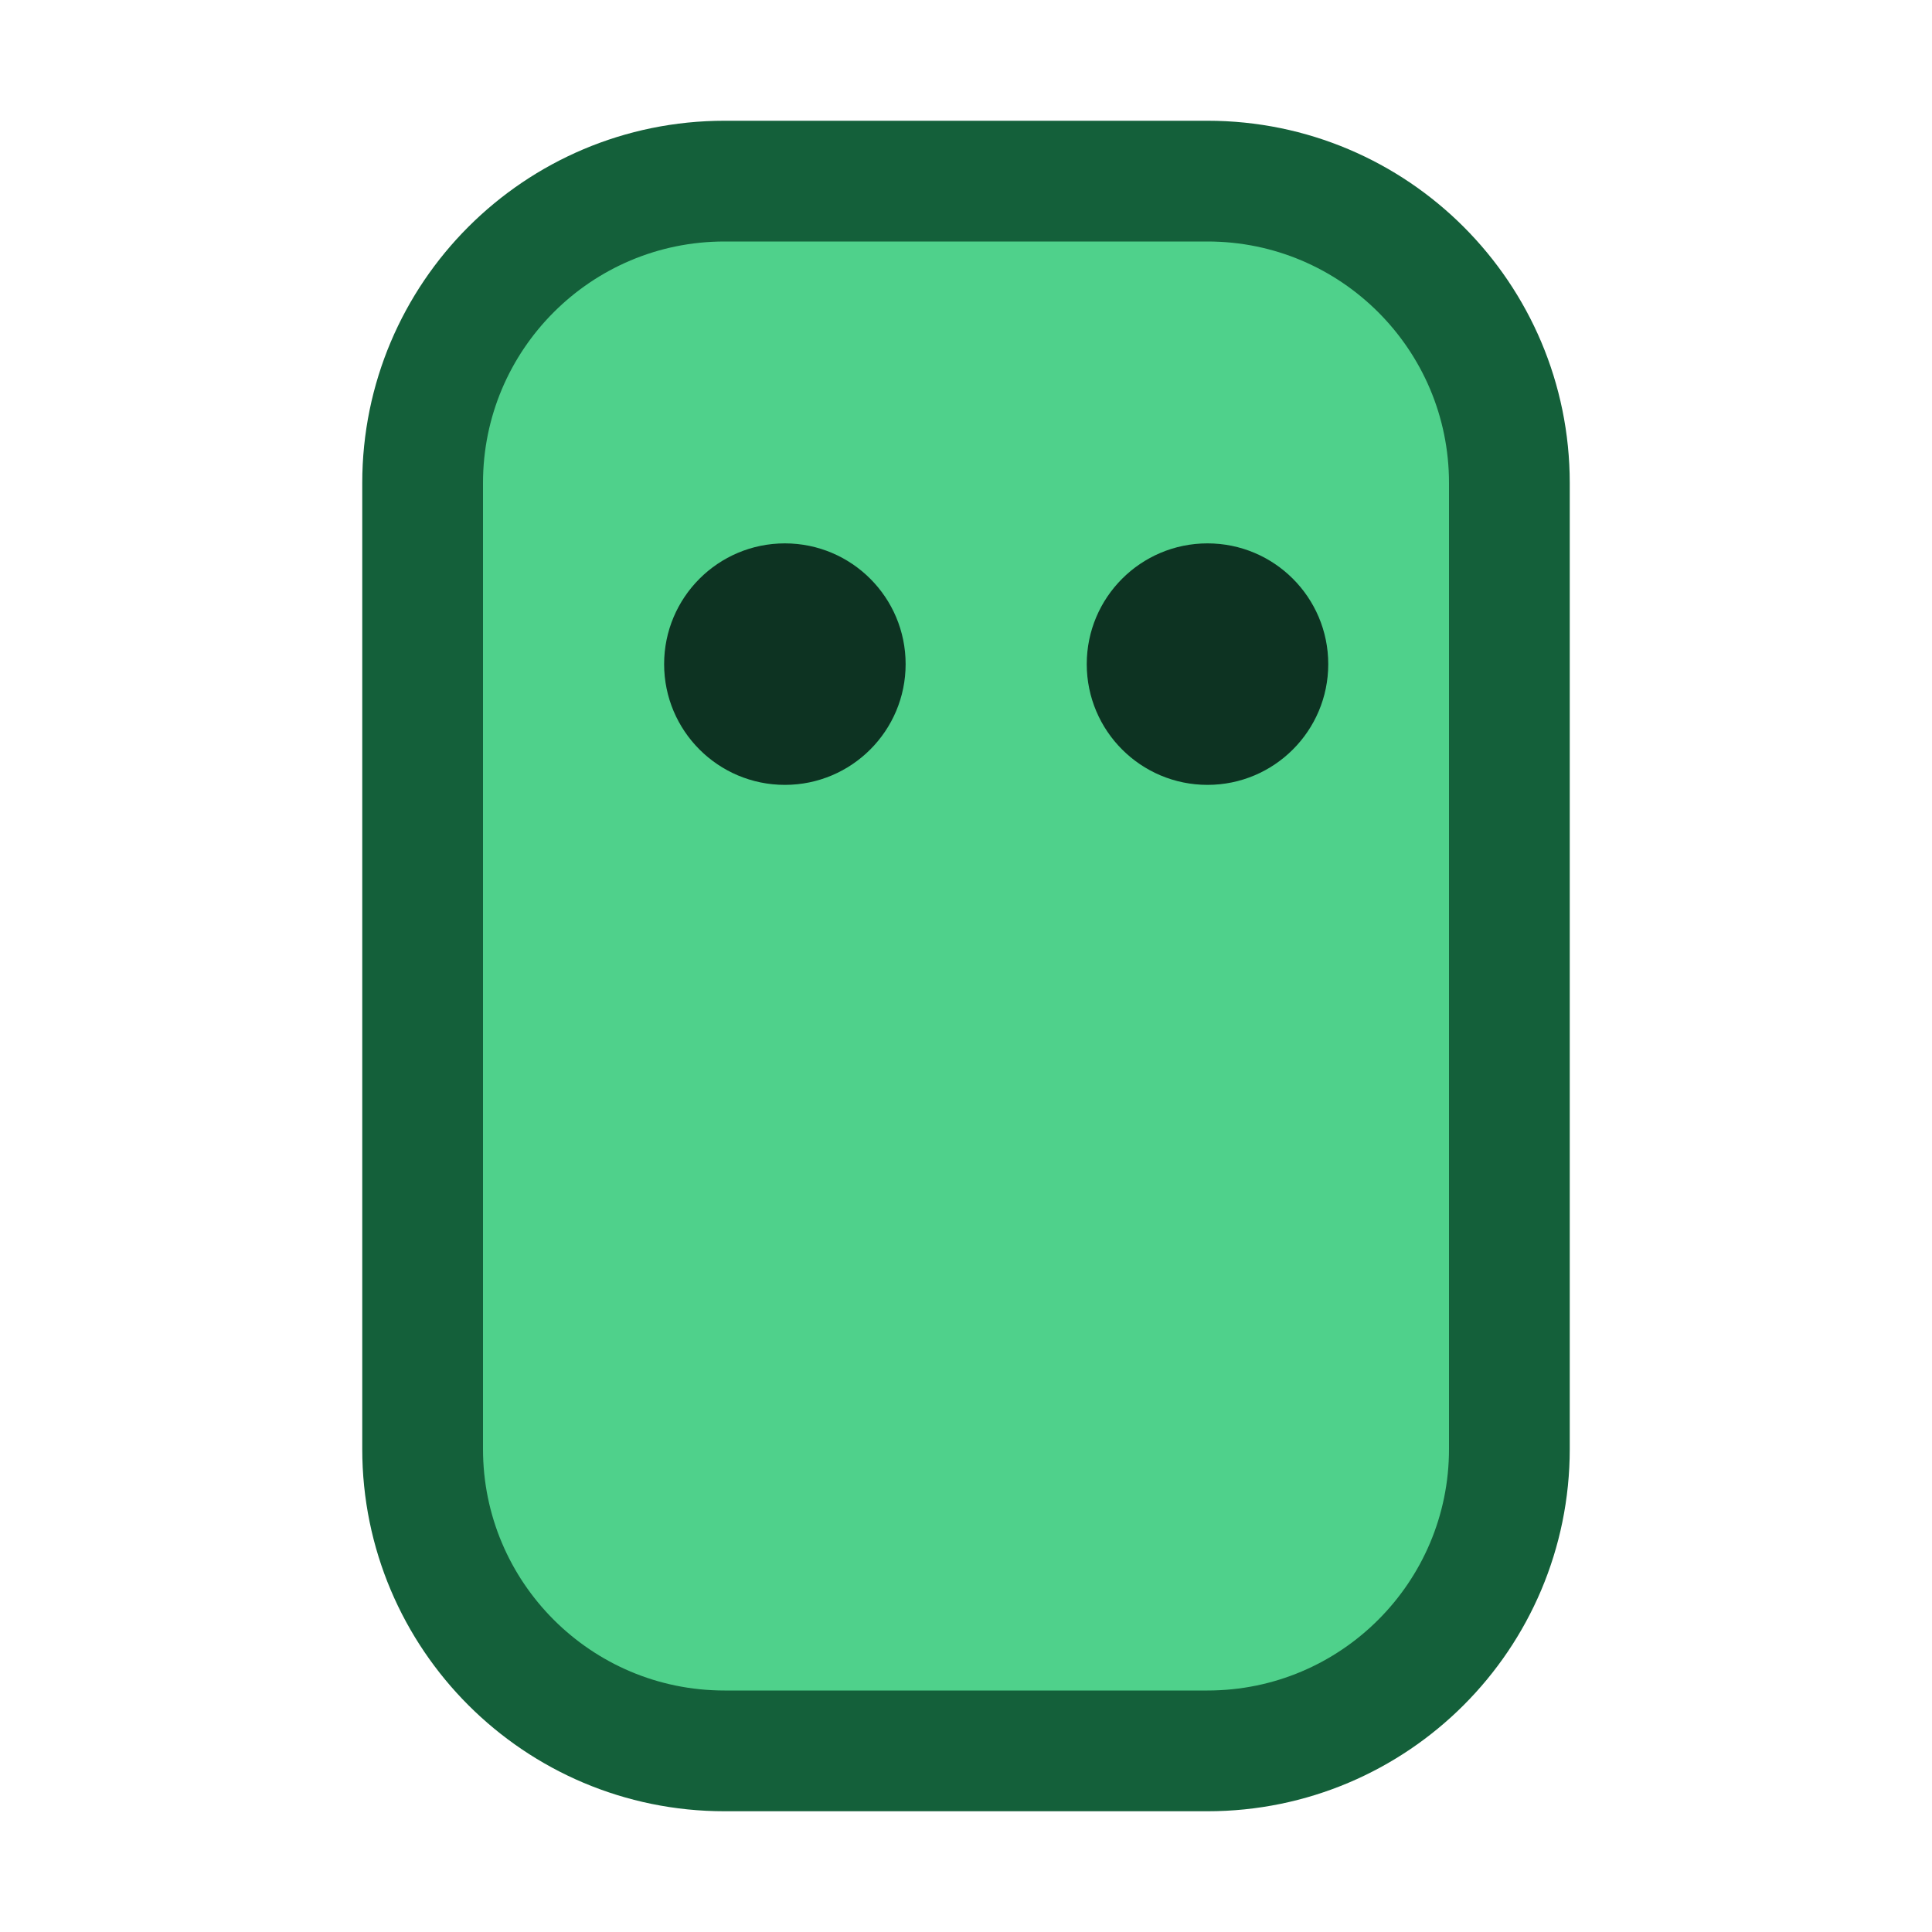
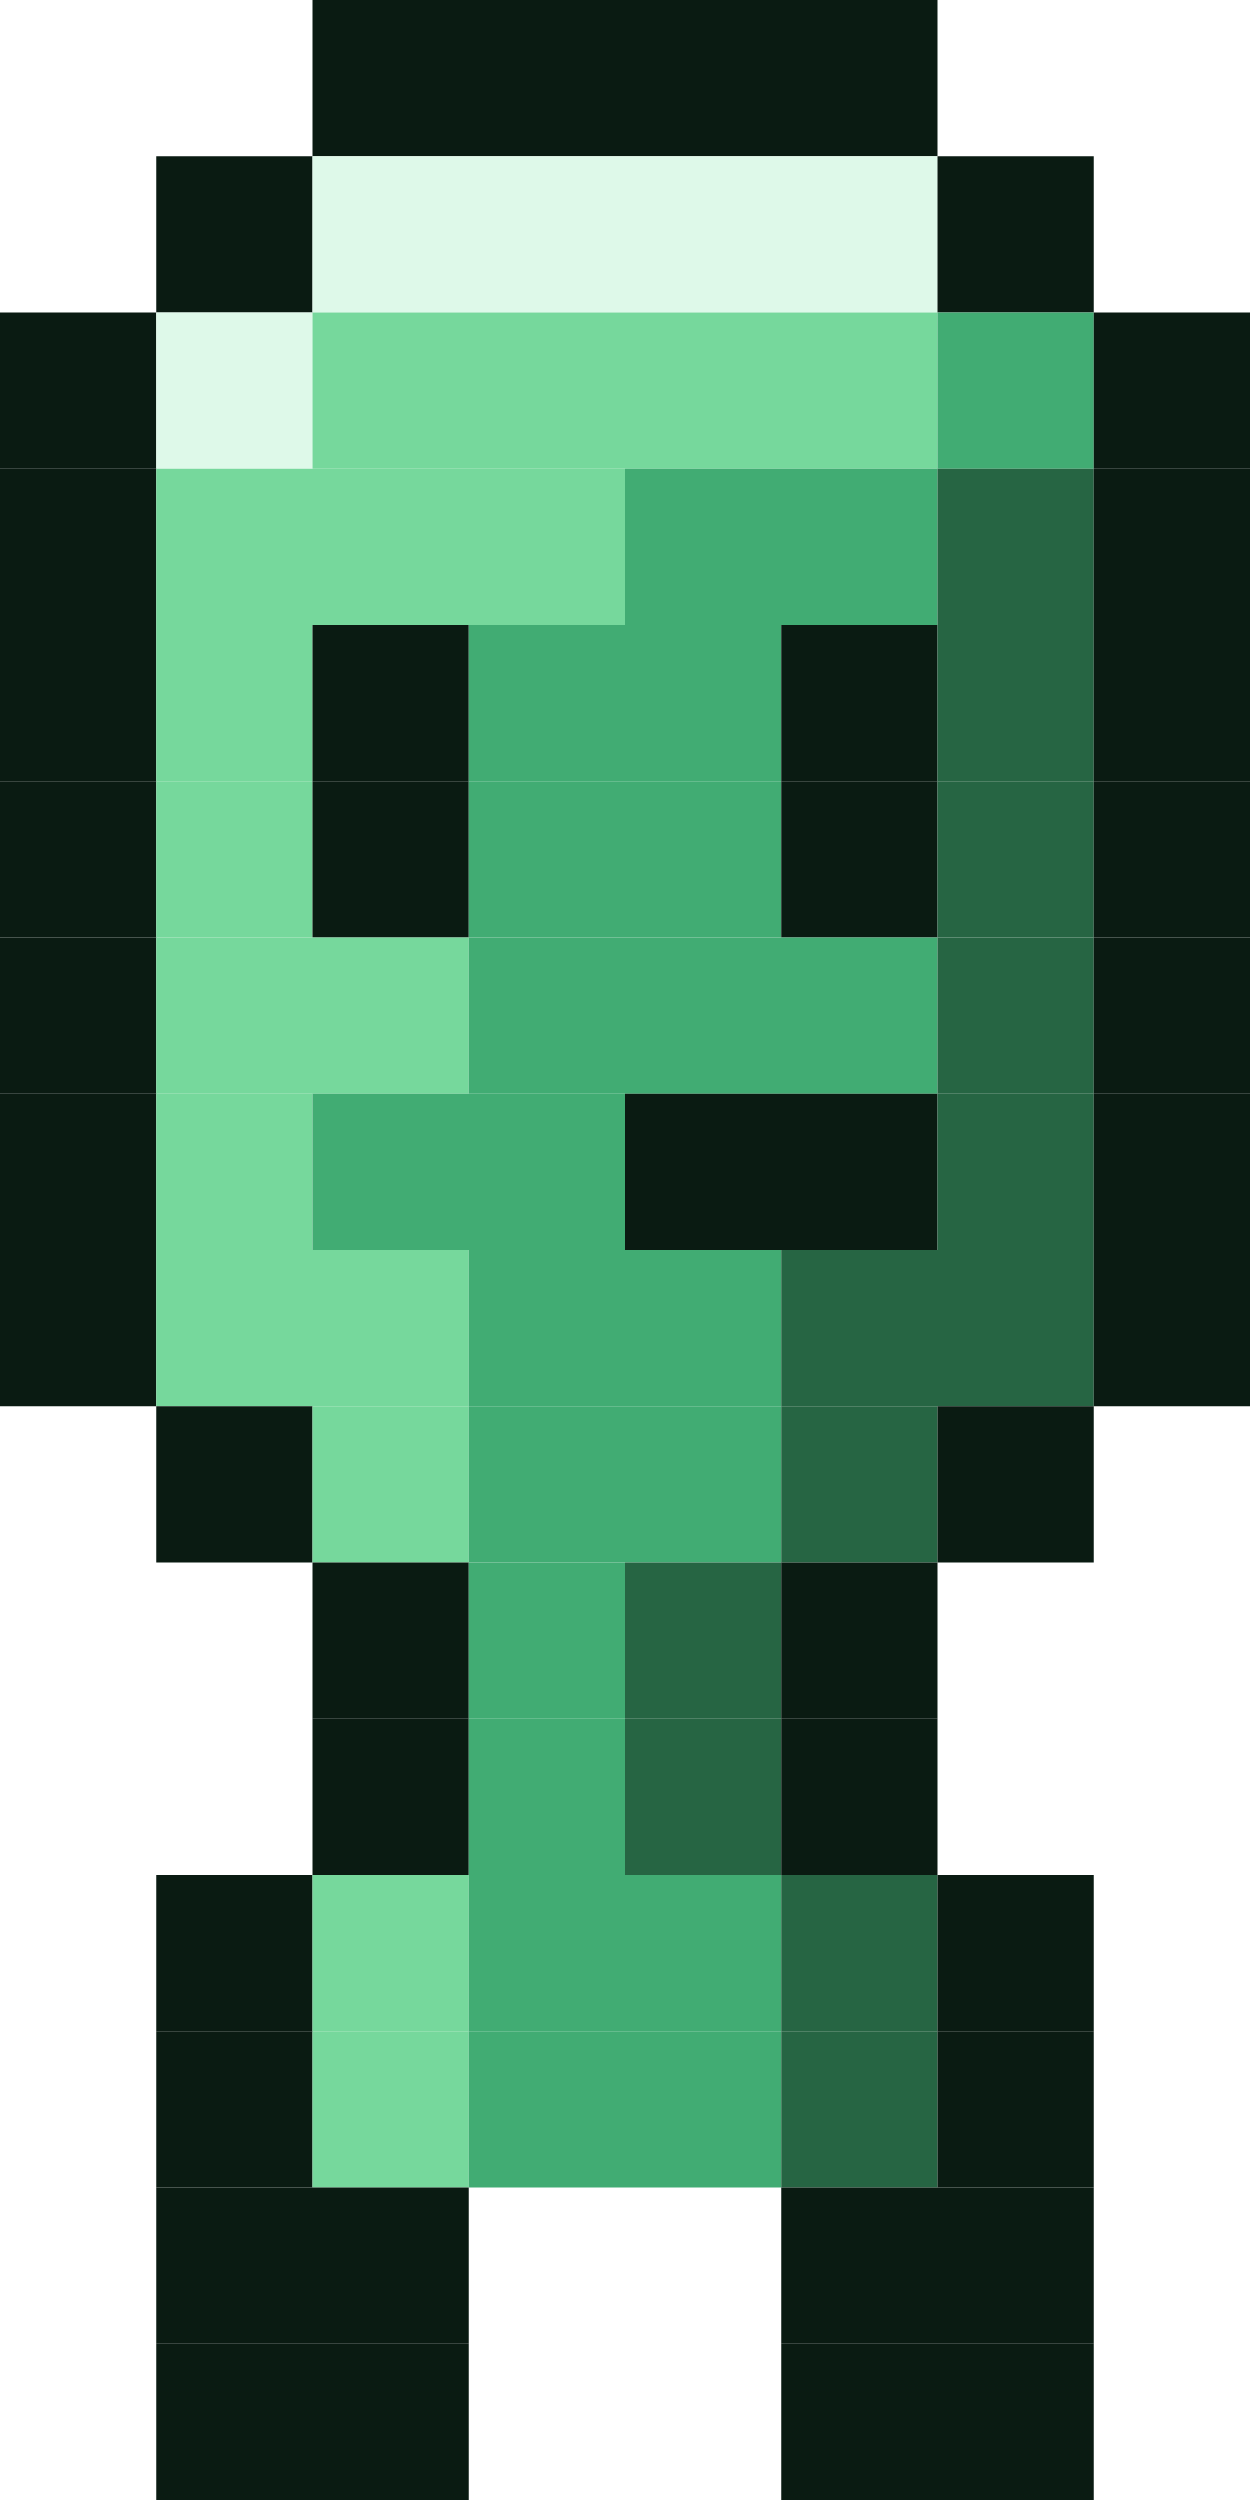
- <svg xmlns="http://www.w3.org/2000/svg" viewBox="0 0 64 64" width="64" height="64">
-   <rect x="14" y="6" width="36" height="52" rx="10" fill="#4fd18b" />
-   <rect x="14" y="6" width="36" height="52" rx="10" fill="none" stroke="#14603a" stroke-width="4" />
-   <circle cx="26" cy="22" r="4" fill="#0d3322" />
-   <circle cx="40" cy="22" r="4" fill="#0d3322" />
+ <svg xmlns="http://www.w3.org/2000/svg" viewBox="0 0 64 128" width="64" height="128">
+   <rect x="16" y="0" width="32" height="8" fill="#0a1b12" />
+   <rect x="8" y="8" width="8" height="8" fill="#0a1b12" />
+   <rect x="16" y="8" width="32" height="8" fill="#def9e9" />
+   <rect x="48" y="8" width="8" height="8" fill="#0a1b12" />
+   <rect x="0" y="16" width="8" height="8" fill="#0a1b12" />
+   <rect x="8" y="16" width="8" height="8" fill="#def9e9" />
+   <rect x="16" y="16" width="32" height="8" fill="#76d89c" />
+   <rect x="48" y="16" width="8" height="8" fill="#41ac73" />
+   <rect x="56" y="16" width="8" height="8" fill="#0a1b12" />
+   <rect x="0" y="24" width="8" height="8" fill="#0a1b12" />
+   <rect x="8" y="24" width="24" height="8" fill="#76d89c" />
+   <rect x="32" y="24" width="16" height="8" fill="#41ac73" />
+   <rect x="48" y="24" width="8" height="8" fill="#266543" />
+   <rect x="56" y="24" width="8" height="8" fill="#0a1b12" />
+   <rect x="0" y="32" width="8" height="8" fill="#0a1b12" />
+   <rect x="8" y="32" width="8" height="8" fill="#76d89c" />
+   <rect x="16" y="32" width="8" height="8" fill="#0a1b12" />
+   <rect x="24" y="32" width="16" height="8" fill="#41ac73" />
+   <rect x="40" y="32" width="8" height="8" fill="#0a1b12" />
+   <rect x="48" y="32" width="8" height="8" fill="#266543" />
+   <rect x="56" y="32" width="8" height="8" fill="#0a1b12" />
+   <rect x="0" y="40" width="8" height="8" fill="#0a1b12" />
+   <rect x="8" y="40" width="8" height="8" fill="#76d89c" />
+   <rect x="16" y="40" width="8" height="8" fill="#0a1b12" />
+   <rect x="24" y="40" width="16" height="8" fill="#41ac73" />
+   <rect x="40" y="40" width="8" height="8" fill="#0a1b12" />
+   <rect x="48" y="40" width="8" height="8" fill="#266543" />
+   <rect x="56" y="40" width="8" height="8" fill="#0a1b12" />
+   <rect x="0" y="48" width="8" height="8" fill="#0a1b12" />
+   <rect x="8" y="48" width="16" height="8" fill="#76d89c" />
+   <rect x="24" y="48" width="24" height="8" fill="#41ac73" />
+   <rect x="48" y="48" width="8" height="8" fill="#266543" />
+   <rect x="56" y="48" width="8" height="8" fill="#0a1b12" />
+   <rect x="0" y="56" width="8" height="8" fill="#0a1b12" />
+   <rect x="8" y="56" width="8" height="8" fill="#76d89c" />
+   <rect x="16" y="56" width="16" height="8" fill="#41ac73" />
+   <rect x="32" y="56" width="16" height="8" fill="#0a1b12" />
+   <rect x="48" y="56" width="8" height="8" fill="#266543" />
+   <rect x="56" y="56" width="8" height="8" fill="#0a1b12" />
+   <rect x="0" y="64" width="8" height="8" fill="#0a1b12" />
+   <rect x="8" y="64" width="16" height="8" fill="#76d89c" />
+   <rect x="24" y="64" width="16" height="8" fill="#41ac73" />
+   <rect x="40" y="64" width="16" height="8" fill="#266543" />
+   <rect x="56" y="64" width="8" height="8" fill="#0a1b12" />
+   <rect x="8" y="72" width="8" height="8" fill="#0a1b12" />
+   <rect x="16" y="72" width="8" height="8" fill="#76d89c" />
+   <rect x="24" y="72" width="16" height="8" fill="#41ac73" />
+   <rect x="40" y="72" width="8" height="8" fill="#266543" />
+   <rect x="48" y="72" width="8" height="8" fill="#0a1b12" />
+   <rect x="16" y="80" width="8" height="8" fill="#0a1b12" />
+   <rect x="24" y="80" width="8" height="8" fill="#41ac73" />
+   <rect x="32" y="80" width="8" height="8" fill="#266543" />
+   <rect x="40" y="80" width="8" height="8" fill="#0a1b12" />
+   <rect x="16" y="88" width="8" height="8" fill="#0a1b12" />
+   <rect x="24" y="88" width="8" height="8" fill="#41ac73" />
+   <rect x="32" y="88" width="8" height="8" fill="#266543" />
+   <rect x="40" y="88" width="8" height="8" fill="#0a1b12" />
+   <rect x="8" y="96" width="8" height="8" fill="#0a1b12" />
+   <rect x="16" y="96" width="8" height="8" fill="#76d89c" />
+   <rect x="24" y="96" width="16" height="8" fill="#41ac73" />
+   <rect x="40" y="96" width="8" height="8" fill="#266543" />
+   <rect x="48" y="96" width="8" height="8" fill="#0a1b12" />
+   <rect x="8" y="104" width="8" height="8" fill="#0a1b12" />
+   <rect x="16" y="104" width="8" height="8" fill="#76d89c" />
+   <rect x="24" y="104" width="16" height="8" fill="#41ac73" />
+   <rect x="40" y="104" width="8" height="8" fill="#266543" />
+   <rect x="48" y="104" width="8" height="8" fill="#0a1b12" />
+   <rect x="8" y="112" width="16" height="8" fill="#0a1b12" />
+   <rect x="40" y="112" width="16" height="8" fill="#0a1b12" />
+   <rect x="8" y="120" width="16" height="8" fill="#0a1b12" />
+   <rect x="40" y="120" width="16" height="8" fill="#0a1b12" />
</svg>
